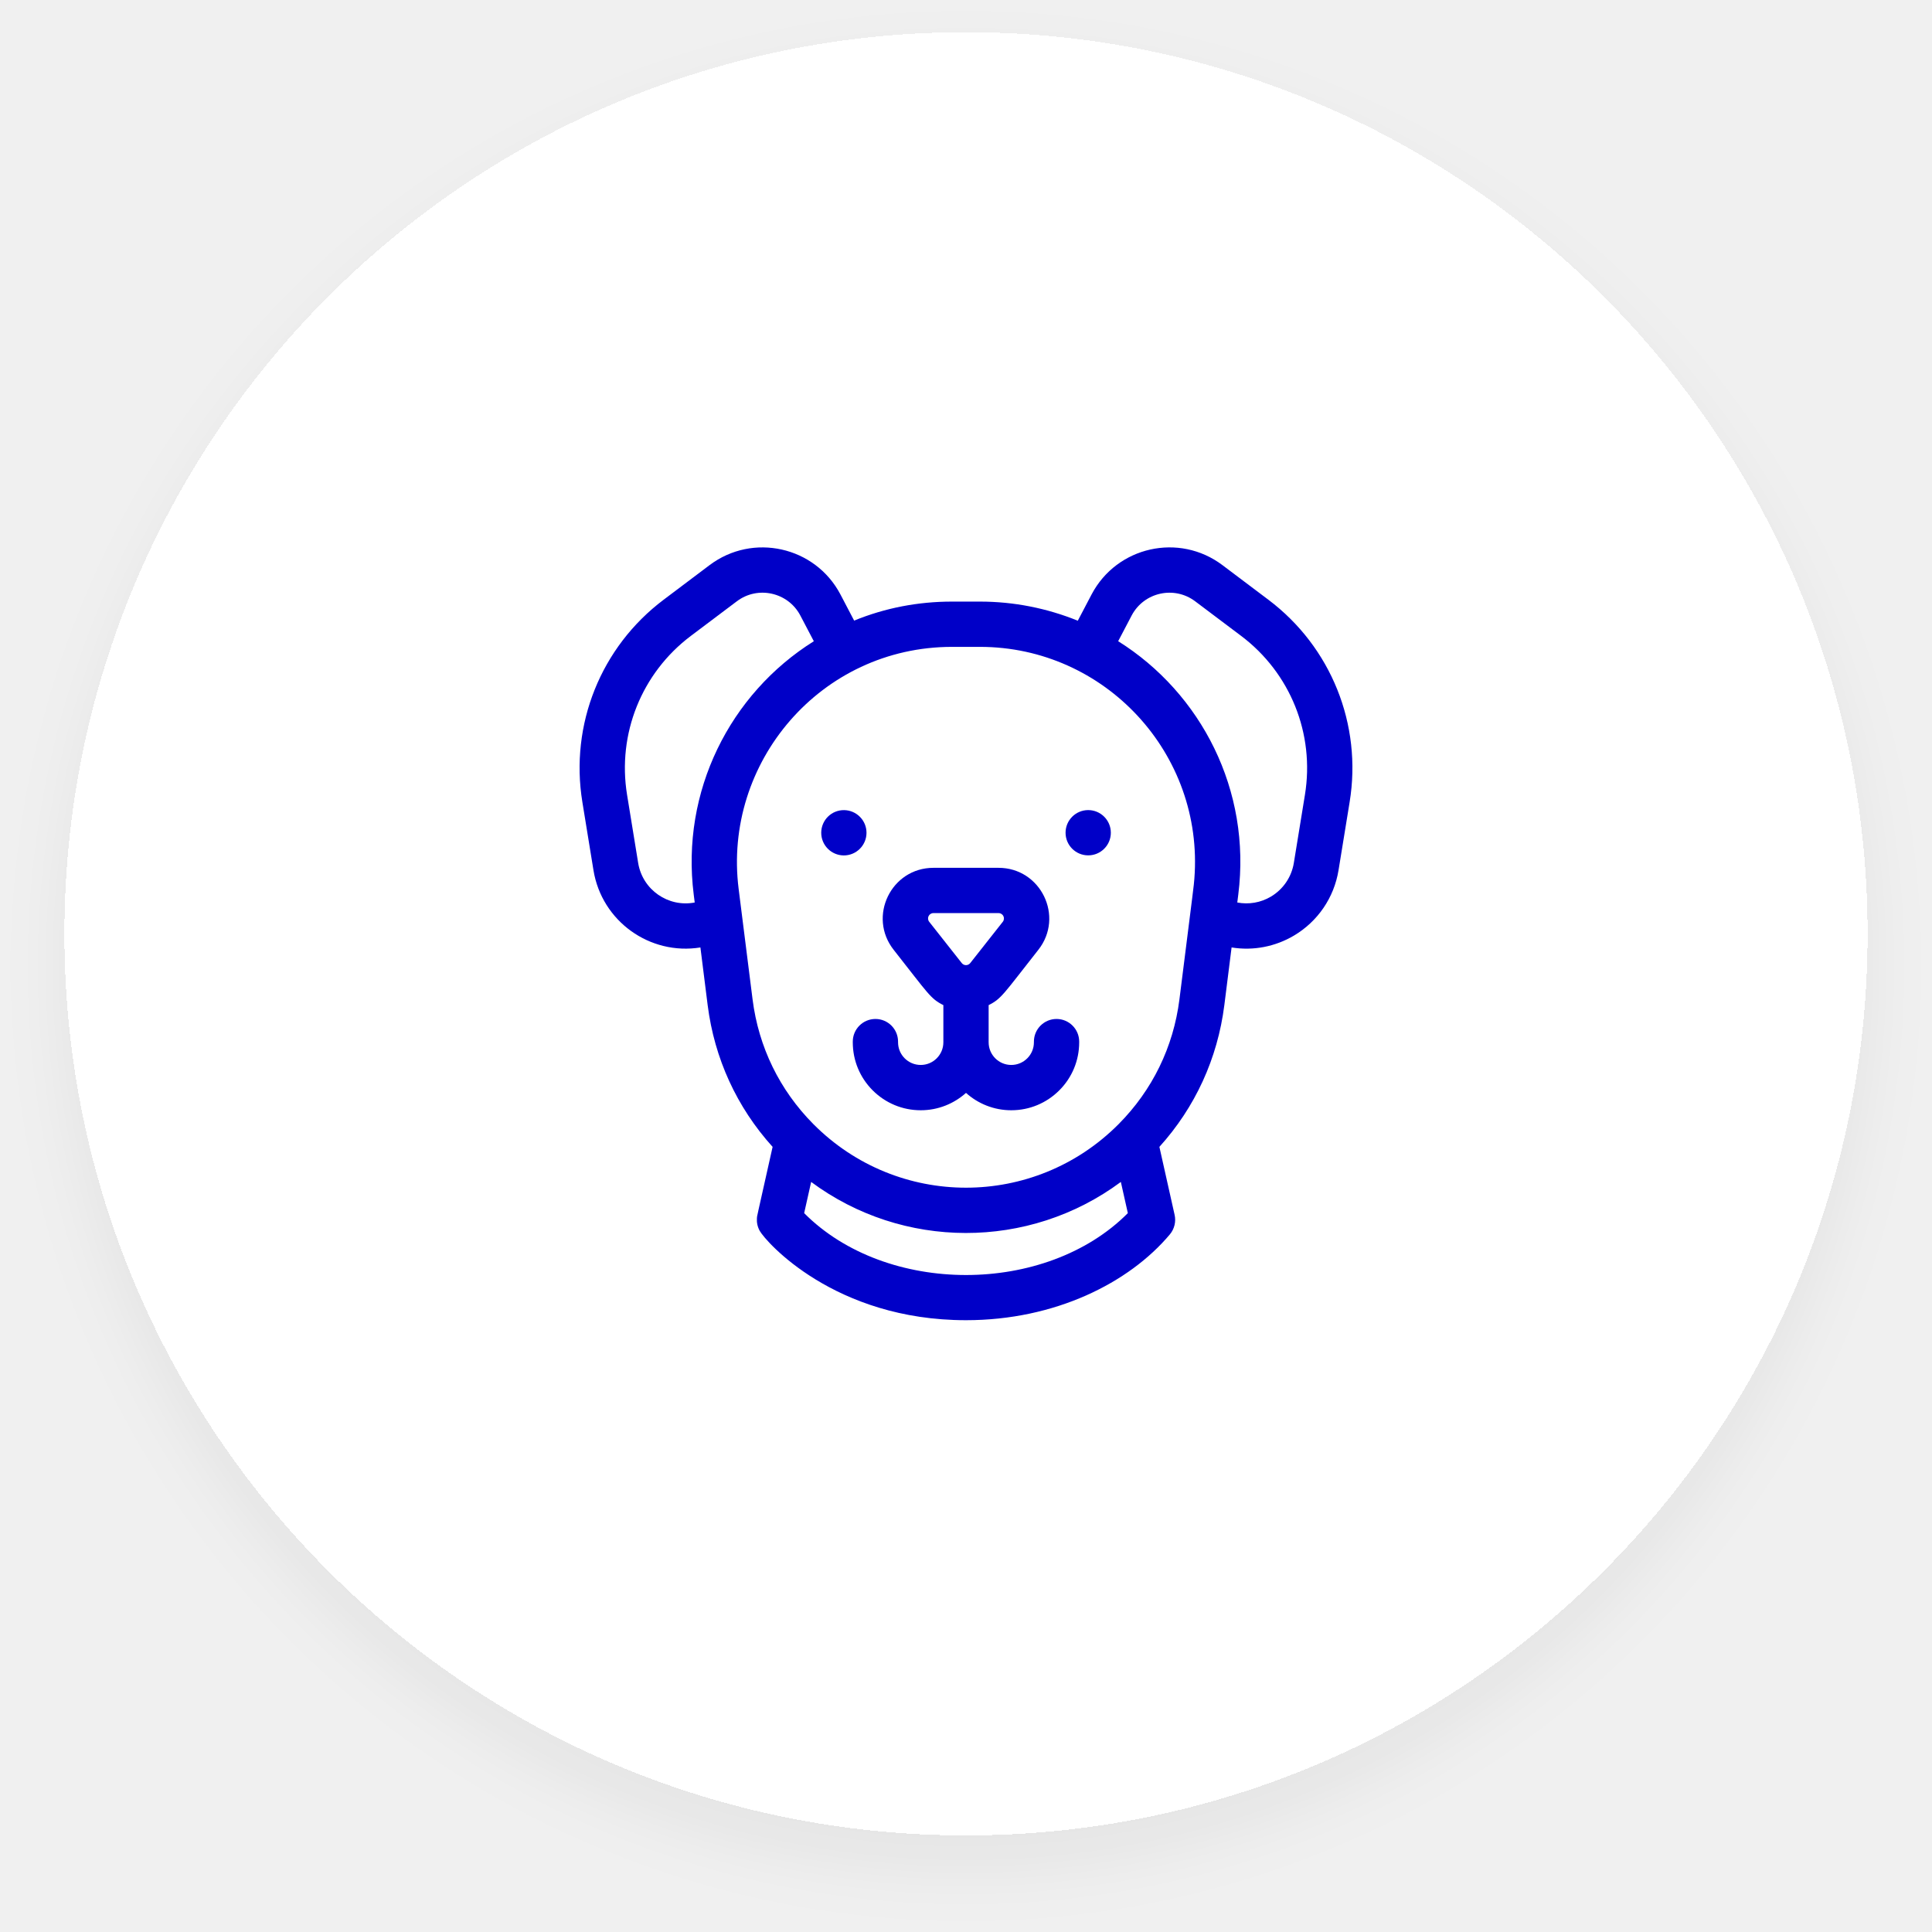
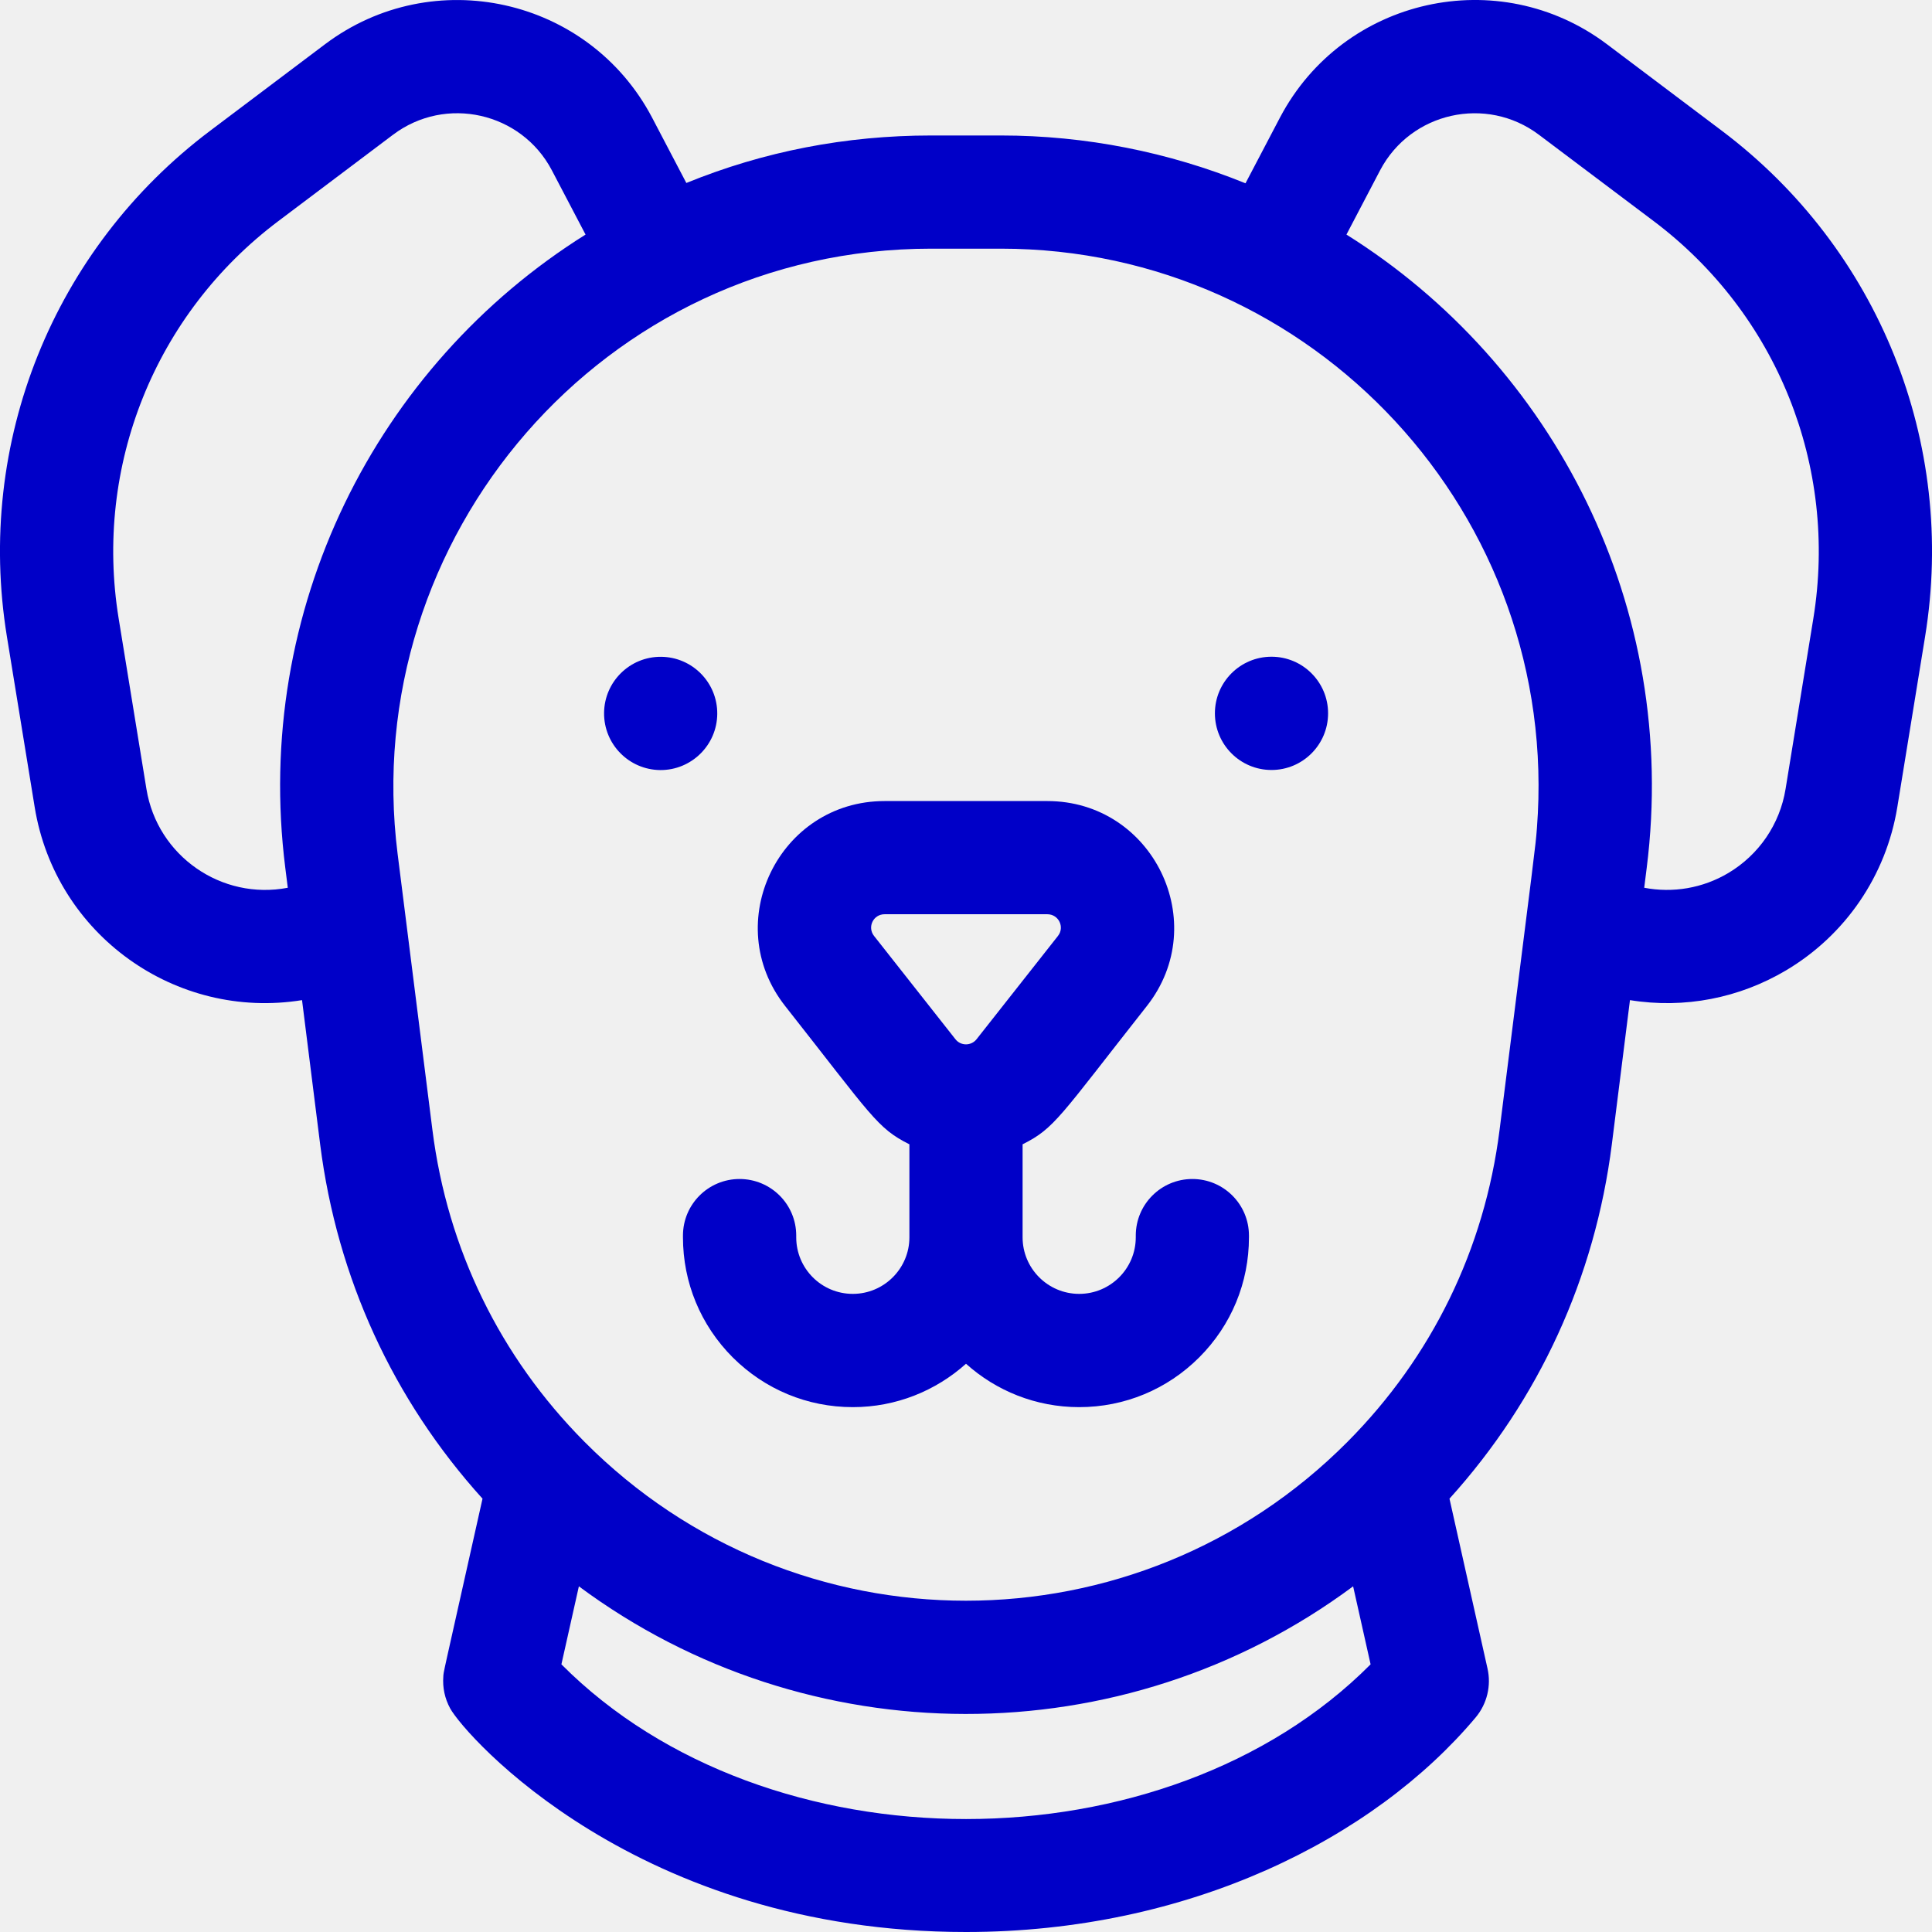
- <svg xmlns="http://www.w3.org/2000/svg" width="60" height="60" viewBox="0 0 60 60" fill="none">
-   <g filter="url(#filter0_d_2198_21)">
-     <rect x="2" y="1" width="56" height="56" rx="28" fill="white" shape-rendering="crispEdges" />
-     <g clip-path="url(#clip0_2198_21)">
-       <path d="M39.389 18.624L37.963 17.55C36.619 16.538 34.687 16.969 33.901 18.459L33.472 19.277C32.517 18.889 31.486 18.683 30.433 18.683H29.567C28.507 18.683 27.487 18.881 26.526 19.273L26.099 18.458C25.313 16.969 23.38 16.539 22.037 17.55L20.611 18.624C18.661 20.092 17.693 22.5 18.086 24.909L18.431 27.027C18.689 28.61 20.181 29.677 21.752 29.424L21.977 31.215C22.187 32.873 22.882 34.387 23.994 35.617C23.475 37.938 23.513 37.75 23.507 37.828C23.497 37.962 23.524 38.098 23.593 38.224C23.78 38.561 25.918 41 30 41C32.767 41 35.068 39.84 36.331 38.335C36.476 38.162 36.525 37.935 36.479 37.73L36.006 35.617C37.118 34.387 37.813 32.873 38.023 31.214L38.248 29.424C38.928 29.534 39.608 29.397 40.184 29.056C40.925 28.617 41.43 27.877 41.569 27.027L41.914 24.909C42.307 22.5 41.339 20.092 39.389 18.624ZM19.819 26.801L19.474 24.683C19.166 22.791 19.925 20.9 21.457 19.747L22.883 18.674C23.538 18.18 24.476 18.396 24.854 19.113L25.274 19.914C22.669 21.545 21.14 24.577 21.544 27.781L21.575 28.028C20.754 28.186 19.955 27.635 19.819 26.801ZM24.974 37.675L25.191 36.706C28.025 38.811 31.95 38.829 34.809 36.706C34.967 37.413 34.932 37.258 35.026 37.675C32.48 40.236 27.524 40.239 24.974 37.675ZM34.74 34.91C32.123 37.543 27.876 37.543 25.26 34.91C25.259 34.909 25.258 34.909 25.258 34.908C24.211 33.853 23.559 32.515 23.372 31.038C23.002 28.102 23.098 28.862 22.939 27.605C22.446 23.689 25.483 20.089 29.567 20.089H30.433C34.316 20.089 37.394 23.406 37.092 27.289C37.073 27.535 37.079 27.456 36.628 31.038C36.441 32.517 35.788 33.855 34.74 34.91ZM40.526 24.683L40.181 26.801C40.109 27.239 39.849 27.62 39.468 27.846C39.151 28.034 38.781 28.096 38.425 28.028C38.425 28.026 38.456 27.781 38.456 27.781C38.864 24.542 37.302 21.527 34.726 19.913L35.145 19.114C35.526 18.392 36.465 18.183 37.117 18.674L38.543 19.747C40.075 20.9 40.834 22.791 40.526 24.683Z" fill="#0000C8" />
-       <path d="M26.91 25.868C26.913 25.48 26.601 25.163 26.212 25.159C25.824 25.156 25.507 25.468 25.504 25.857C25.501 26.245 25.813 26.562 26.201 26.566C26.589 26.569 26.907 26.256 26.91 25.868Z" fill="#0000C8" />
-       <path d="M33.795 26.564C34.183 26.564 34.498 26.25 34.498 25.861C34.498 25.473 34.183 25.158 33.795 25.158C33.407 25.158 33.092 25.473 33.092 25.861C33.092 26.25 33.407 26.564 33.795 26.564Z" fill="#0000C8" />
-       <path d="M32.812 31.645C32.424 31.645 32.109 31.96 32.109 32.349V32.37C32.109 32.758 31.794 33.073 31.406 33.073C31.018 33.073 30.703 32.758 30.703 32.37V31.215C31.103 31.015 31.162 30.874 32.246 29.498C33.059 28.466 32.323 26.951 31.01 26.951H28.989C27.675 26.951 26.941 28.467 27.754 29.498C28.834 30.869 28.895 31.014 29.297 31.215V32.37C29.297 32.758 28.981 33.073 28.594 33.073C28.205 33.073 27.89 32.758 27.89 32.37V32.349C27.89 31.96 27.576 31.645 27.188 31.645C26.799 31.645 26.484 31.96 26.484 32.349V32.37C26.484 32.933 26.704 33.463 27.102 33.862C27.501 34.26 28.03 34.48 28.594 34.48C29.133 34.48 29.626 34.276 30 33.941C30.373 34.276 30.866 34.48 31.406 34.48C31.969 34.48 32.499 34.26 32.897 33.862C33.296 33.463 33.515 32.933 33.515 32.37V32.349C33.515 31.96 33.2 31.645 32.812 31.645ZM28.858 28.628C28.771 28.517 28.848 28.357 28.989 28.357H31.01C31.151 28.357 31.229 28.517 31.142 28.628L30.131 29.91C30.065 29.993 29.937 29.996 29.869 29.91L28.858 28.628Z" fill="#0000C8" />
-     </g>
+ <svg xmlns="http://www.w3.org/2000/svg" width="24" height="24" viewBox="0 0 24 24" fill="none">
+   <g clip-path="url(#clip0_2283_202)">
+     <path d="M21.389 1.624L19.963 0.55C18.619 -0.462 16.687 -0.031 15.901 1.459L15.472 2.277C14.517 1.889 13.486 1.683 12.433 1.683H11.567C10.507 1.683 9.487 1.881 8.526 2.273L8.099 1.458C7.313 -0.031 5.38 -0.461 4.037 0.55L2.611 1.624C0.661 3.092 -0.307 5.5 0.086 7.909L0.431 10.027C0.689 11.611 2.181 12.677 3.752 12.424L3.977 14.215C4.187 15.873 4.882 17.387 5.994 18.617C5.475 20.938 5.513 20.75 5.507 20.828C5.497 20.962 5.524 21.098 5.593 21.224C5.78 21.561 7.918 24 12 24C14.767 24 17.067 22.84 18.331 21.335C18.476 21.162 18.525 20.935 18.479 20.73L18.006 18.617C19.118 17.387 19.813 15.873 20.023 14.214L20.248 12.424C20.928 12.534 21.608 12.397 22.184 12.056C22.925 11.617 23.43 10.877 23.569 10.027L23.914 7.909C24.307 5.5 23.339 3.092 21.389 1.624ZM1.819 9.801L1.474 7.683C1.166 5.791 1.925 3.9 3.457 2.747L4.882 1.674C5.538 1.18 6.476 1.396 6.854 2.113L7.274 2.914C4.669 4.545 3.14 7.577 3.544 10.781L3.575 11.028C2.754 11.186 1.955 10.635 1.819 9.801ZM6.974 20.675L7.191 19.706C10.025 21.811 13.95 21.829 16.809 19.706C16.967 20.413 16.932 20.258 17.026 20.675C14.479 23.236 9.524 23.239 6.974 20.675ZM16.74 17.91C14.123 20.543 9.876 20.543 7.26 17.91C7.259 17.909 7.258 17.909 7.258 17.908C6.211 16.853 5.559 15.515 5.372 14.039C5.002 11.102 5.098 11.862 4.939 10.605C4.446 6.689 7.483 3.089 11.567 3.089H12.433C16.317 3.089 19.394 6.406 19.092 10.289C19.073 10.535 19.079 10.456 18.628 14.038C18.441 15.517 17.788 16.855 16.74 17.91ZM22.526 7.683L22.181 9.801C22.11 10.239 21.849 10.62 21.468 10.846C21.151 11.034 20.781 11.096 20.425 11.028C20.425 11.026 20.456 10.781 20.456 10.781C20.864 7.542 19.302 4.527 16.726 2.914L17.145 2.114C17.526 1.392 18.465 1.183 19.117 1.674L20.543 2.747C22.075 3.9 22.834 5.791 22.526 7.683Z" fill="#0000C8" />
+     <path d="M8.91 8.868C8.913 8.48 8.601 8.162 8.212 8.159C7.824 8.156 7.507 8.469 7.504 8.857C7.501 9.245 7.813 9.562 8.201 9.566C8.589 9.569 8.907 9.256 8.91 8.868Z" fill="#0000C8" />
+     <path d="M15.795 9.565C16.183 9.565 16.498 9.25 16.498 8.861C16.498 8.473 16.183 8.158 15.795 8.158C15.407 8.158 15.092 8.473 15.092 8.861C15.092 9.25 15.407 9.565 15.795 9.565Z" fill="#0000C8" />
+     <path d="M14.812 14.646C14.424 14.646 14.109 14.96 14.109 15.349V15.37C14.109 15.758 13.794 16.073 13.406 16.073C13.018 16.073 12.703 15.758 12.703 15.37V14.215C13.103 14.015 13.162 13.874 14.246 12.498C15.059 11.466 14.323 9.951 13.01 9.951H10.989C9.675 9.951 8.941 11.467 9.754 12.498C10.834 13.869 10.895 14.014 11.297 14.215V15.37C11.297 15.758 10.981 16.073 10.594 16.073C10.205 16.073 9.891 15.758 9.891 15.37V15.349C9.891 14.96 9.576 14.646 9.187 14.646C8.799 14.646 8.484 14.96 8.484 15.349V15.37C8.484 15.933 8.704 16.463 9.102 16.862C9.501 17.26 10.03 17.48 10.594 17.48C11.133 17.48 11.626 17.276 12 16.941C12.373 17.276 12.866 17.48 13.406 17.48C13.969 17.48 14.499 17.26 14.897 16.862C15.296 16.463 15.515 15.933 15.515 15.37V15.349C15.515 14.96 15.2 14.646 14.812 14.646ZM10.858 11.627C10.771 11.517 10.848 11.357 10.989 11.357H13.01C13.151 11.357 13.229 11.517 13.142 11.627L12.131 12.91C12.065 12.993 11.937 12.996 11.869 12.91L10.858 11.627Z" fill="#0000C8" />
  </g>
  <defs>
-     <filter id="filter0_d_2198_21" x="0" y="0" width="60" height="60" filterUnits="userSpaceOnUse" color-interpolation-filters="sRGB">
-       <feFlood flood-opacity="0" result="BackgroundImageFix" />
-       <feColorMatrix in="SourceAlpha" type="matrix" values="0 0 0 0 0 0 0 0 0 0 0 0 0 0 0 0 0 0 127 0" result="hardAlpha" />
-       <feOffset dy="1" />
-       <feGaussianBlur stdDeviation="1" />
-       <feComposite in2="hardAlpha" operator="out" />
-       <feColorMatrix type="matrix" values="0 0 0 0 0 0 0 0 0 0 0 0 0 0 0 0 0 0 0.05 0" />
-       <feBlend mode="normal" in2="BackgroundImageFix" result="effect1_dropShadow_2198_21" />
-       <feBlend mode="normal" in="SourceGraphic" in2="effect1_dropShadow_2198_21" result="shape" />
-     </filter>
-     <clipPath id="clip0_2198_21">
-       <rect width="24" height="24" fill="white" transform="translate(18 17)" />
+     <clipPath id="clip0_2283_202">
+       <rect width="24" height="24" fill="white" />
    </clipPath>
  </defs>
</svg>
